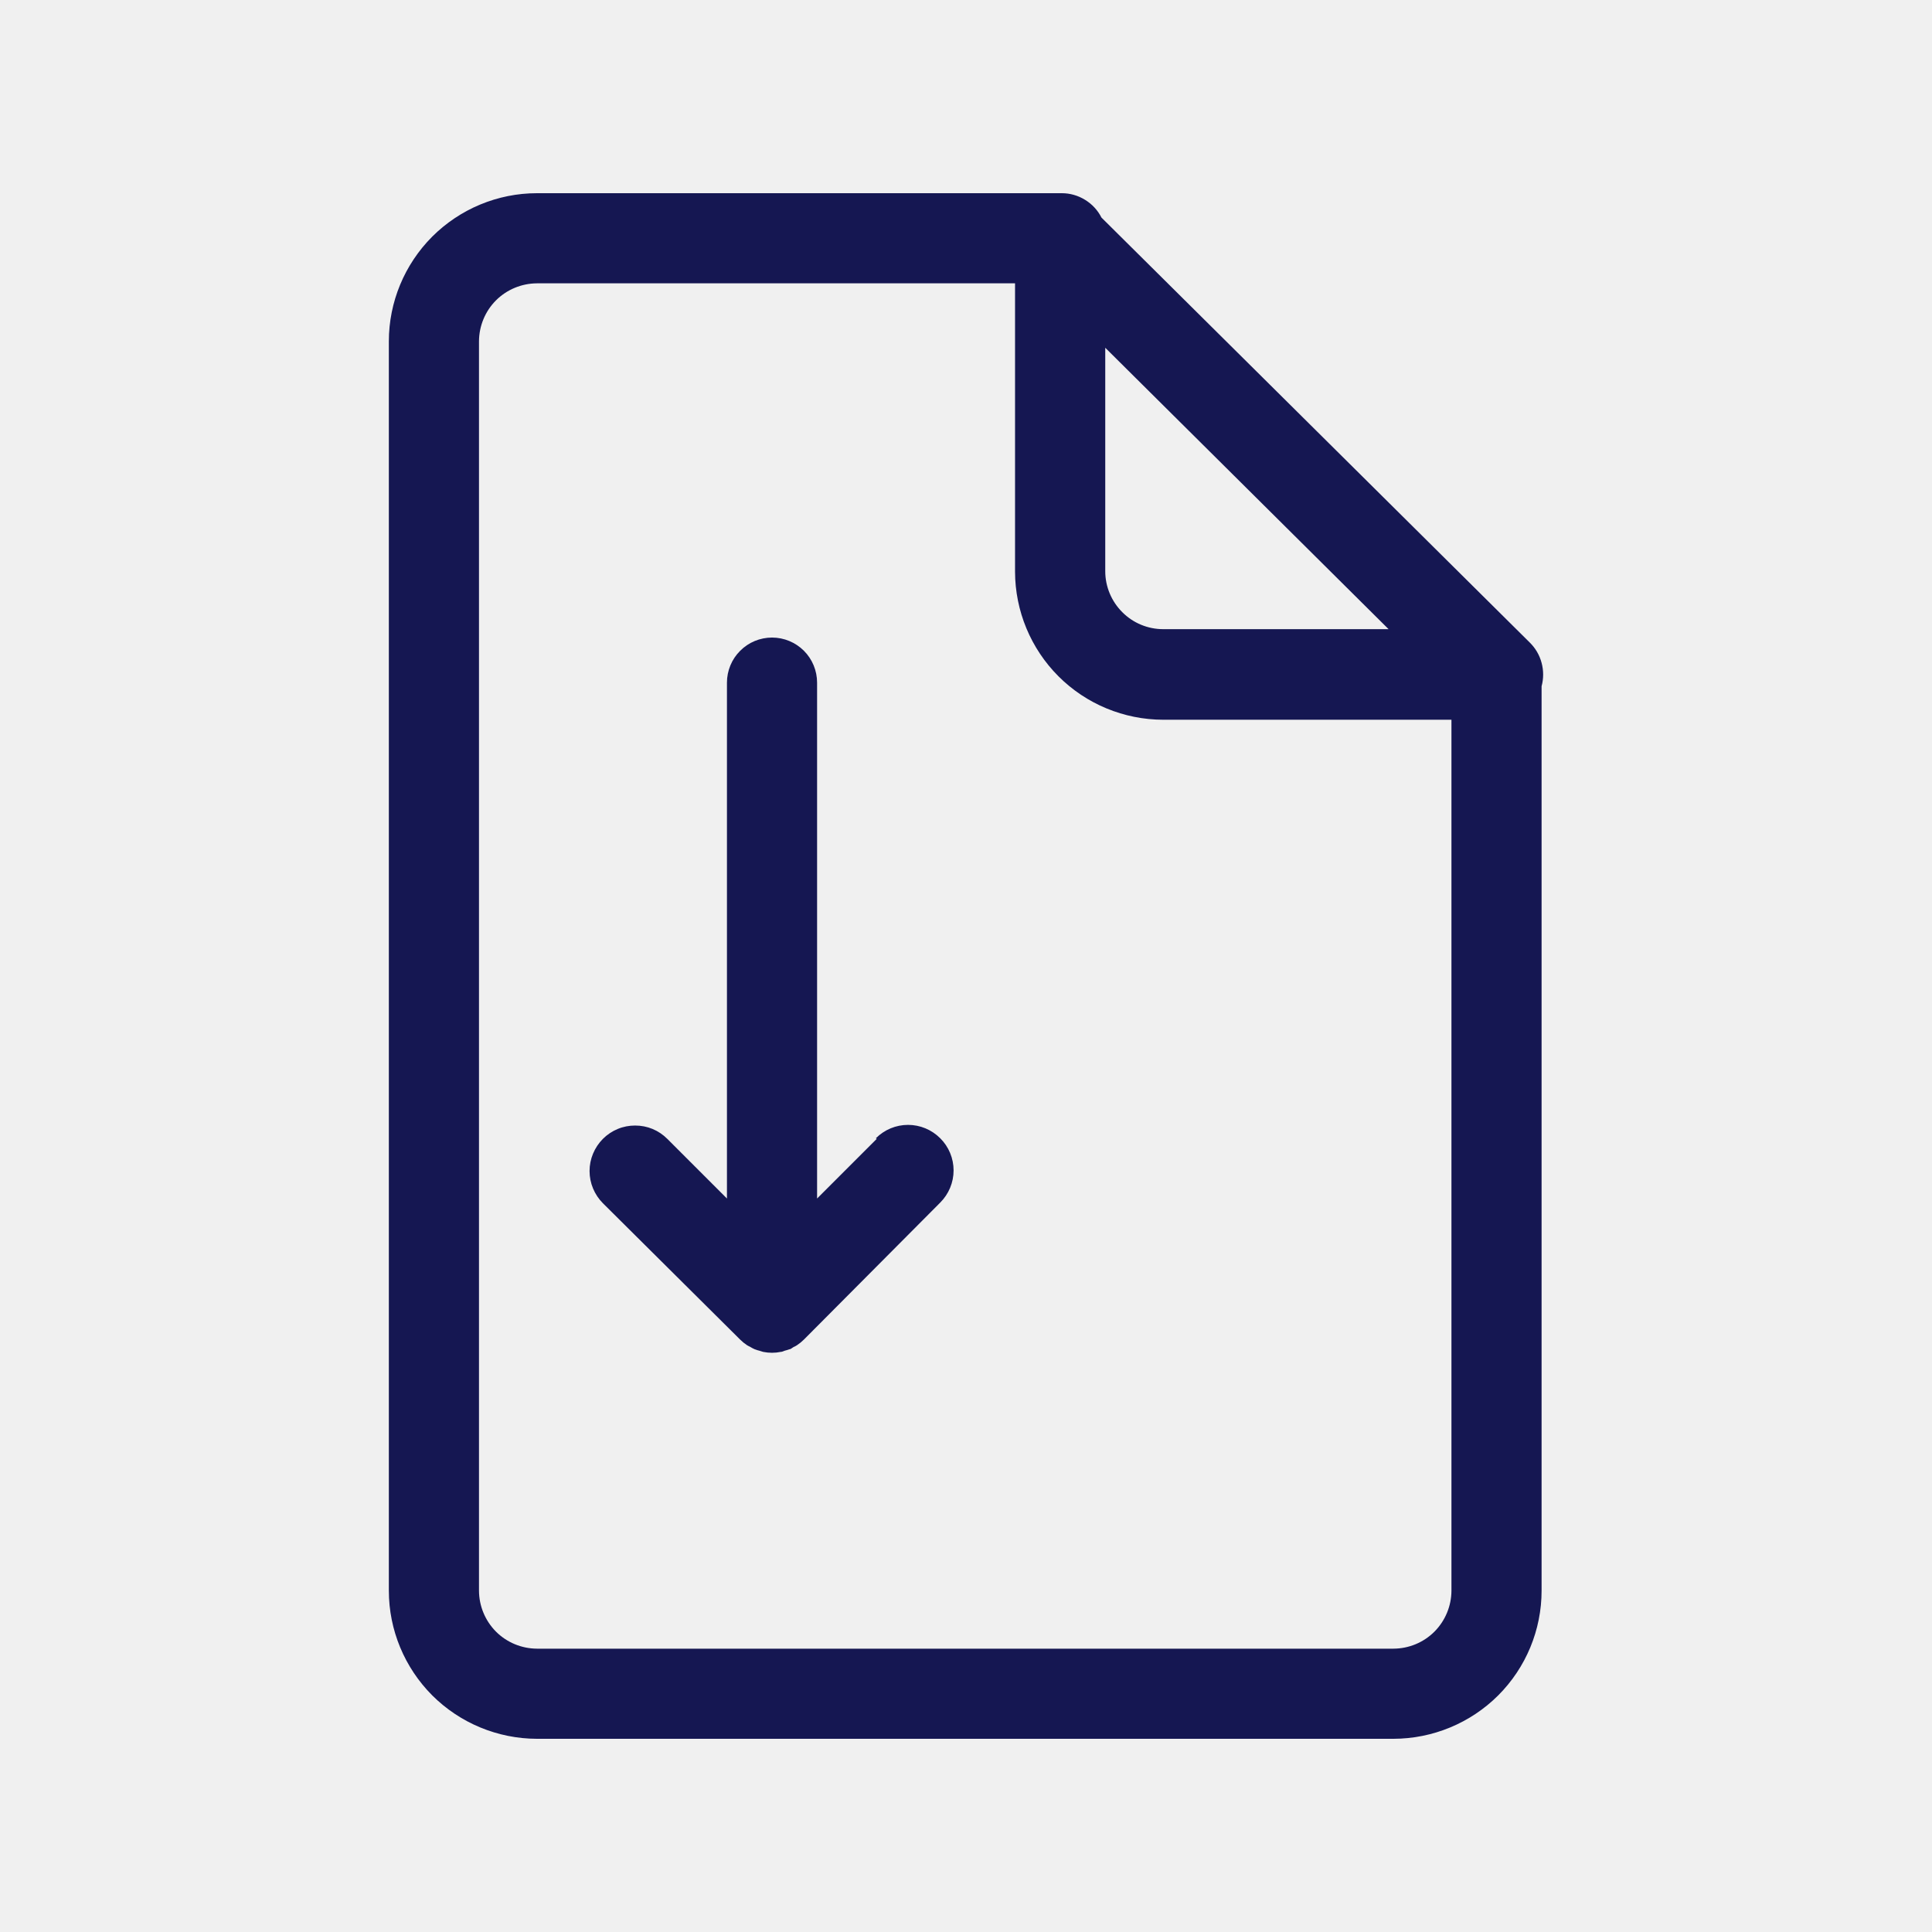
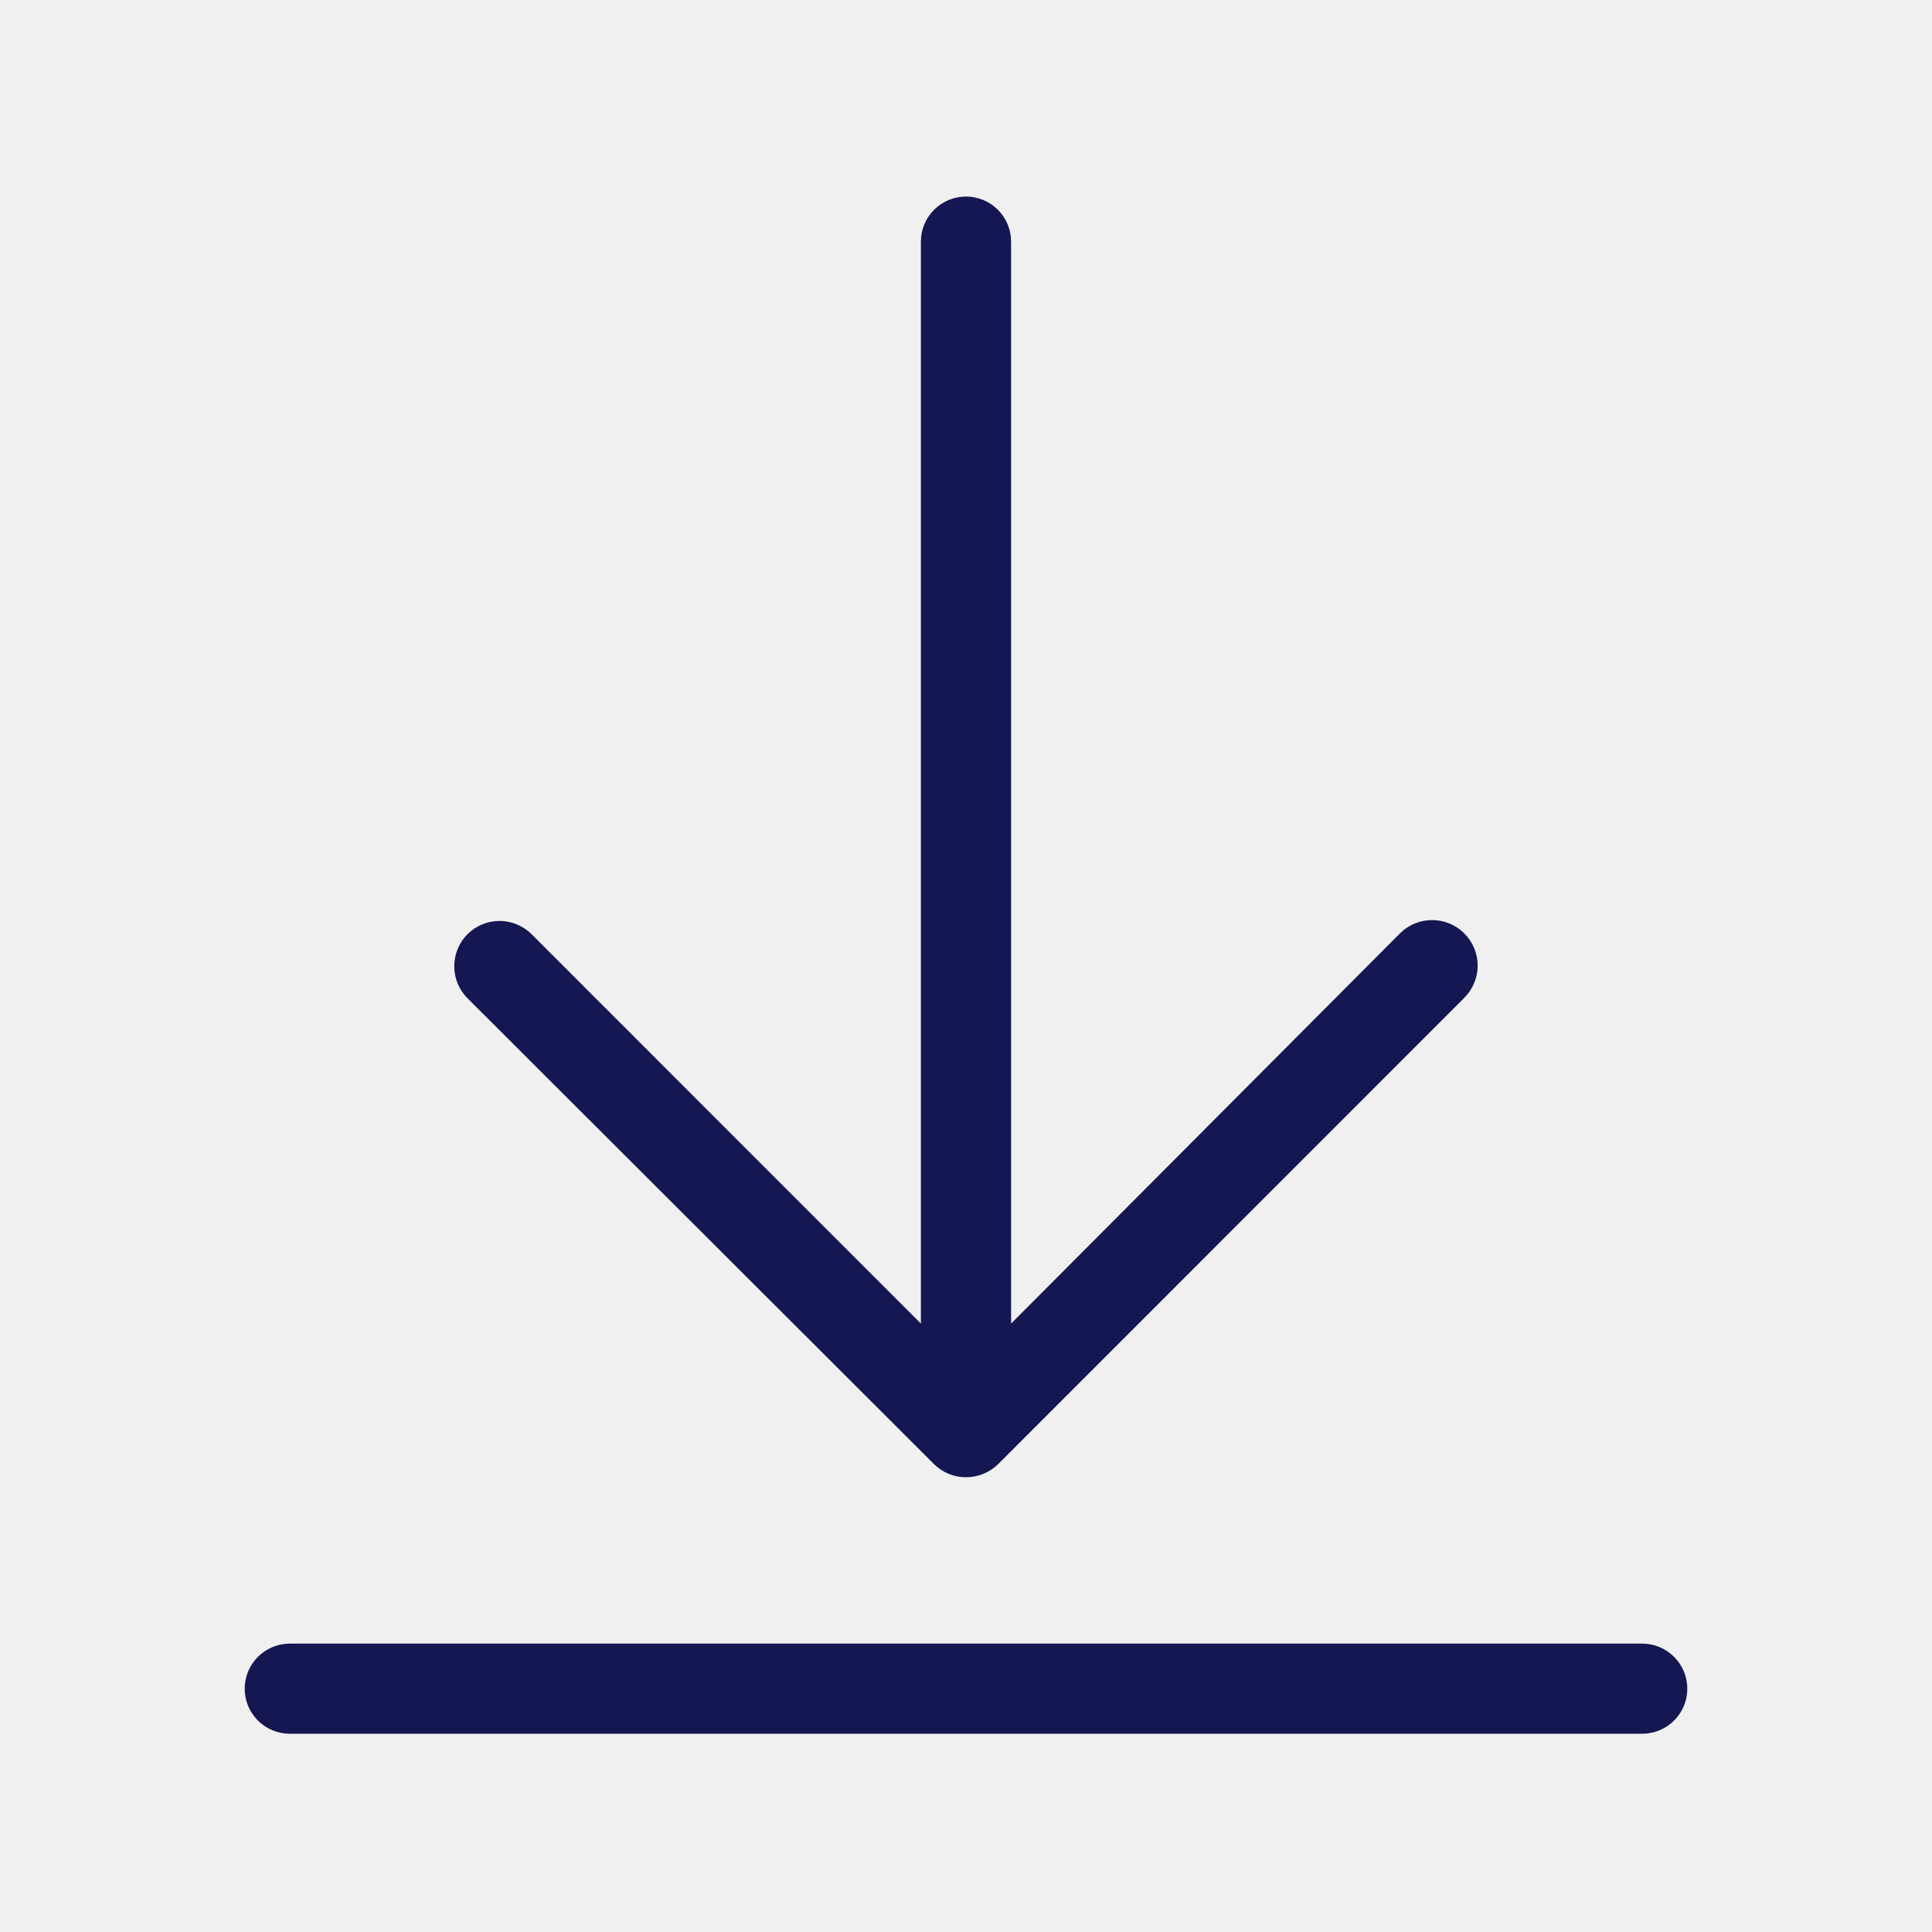
<svg xmlns="http://www.w3.org/2000/svg" viewBox="0 0 26 26" fill="none">
-   <g id="icon_ui_download" clip-path="url(#clip0_37_4027)">
-     <g id="icon_ui_download_2">
+   <g id="icon_iu_download" clip-path="url(#clip0_37_4101)">
+     <g id="icon_iu_download_2">
      <g id="color_stroke">
        <g id="Vector">
-           <path d="M20.588 8.648L14.823 2.928C14.773 2.829 14.697 2.747 14.602 2.689C14.508 2.631 14.4 2.6 14.29 2.6H7.226C6.698 2.6 6.191 2.811 5.817 3.184C5.444 3.558 5.233 4.065 5.233 4.593V21.407C5.233 21.935 5.444 22.442 5.817 22.816C6.191 23.189 6.698 23.399 7.226 23.4H18.753C19.281 23.399 19.788 23.189 20.162 22.816C20.536 22.442 20.746 21.935 20.746 21.407V9.235C20.774 9.132 20.774 9.023 20.746 8.92C20.719 8.817 20.664 8.723 20.588 8.648ZM14.874 4.68L18.687 8.467H15.654C15.447 8.467 15.249 8.385 15.103 8.238C14.957 8.092 14.874 7.894 14.874 7.687V4.68ZM18.753 22.187H7.226C7.02 22.186 6.821 22.104 6.675 21.958C6.529 21.811 6.447 21.613 6.446 21.407V4.593C6.447 4.387 6.529 4.188 6.675 4.042C6.821 3.896 7.02 3.814 7.226 3.813H13.66V7.693C13.661 8.221 13.871 8.728 14.245 9.102C14.618 9.475 15.125 9.685 15.654 9.686H19.533V21.407C19.532 21.613 19.45 21.811 19.304 21.958C19.158 22.104 18.96 22.186 18.753 22.187Z" fill="#151752" />
-           <path d="M11.799 15.326L10.996 16.129V9.187C10.996 9.026 10.932 8.871 10.819 8.758C10.705 8.644 10.55 8.58 10.39 8.58C10.229 8.58 10.074 8.644 9.961 8.758C9.847 8.871 9.783 9.026 9.783 9.187V16.129L8.98 15.326C8.923 15.269 8.856 15.224 8.782 15.193C8.707 15.162 8.628 15.147 8.547 15.147C8.467 15.147 8.387 15.162 8.313 15.193C8.238 15.224 8.171 15.269 8.114 15.326C8.057 15.383 8.012 15.451 7.981 15.525C7.95 15.599 7.934 15.679 7.934 15.759C7.934 15.84 7.95 15.92 7.981 15.994C8.012 16.068 8.057 16.136 8.114 16.193L9.96 18.027C9.988 18.055 10.02 18.081 10.053 18.103C10.067 18.113 10.085 18.119 10.098 18.127C10.117 18.139 10.137 18.149 10.157 18.158C10.177 18.166 10.197 18.172 10.218 18.177L10.27 18.193C10.309 18.201 10.349 18.205 10.39 18.205C10.429 18.205 10.469 18.201 10.507 18.193C10.527 18.193 10.542 18.183 10.561 18.177C10.582 18.172 10.602 18.166 10.622 18.158C10.643 18.158 10.66 18.138 10.681 18.127C10.702 18.117 10.712 18.113 10.726 18.103C10.759 18.081 10.791 18.055 10.819 18.027L12.653 16.184C12.768 16.069 12.833 15.913 12.833 15.751C12.833 15.588 12.768 15.432 12.653 15.318C12.538 15.203 12.383 15.138 12.22 15.138C12.057 15.138 11.902 15.203 11.787 15.318L11.799 15.326Z" fill="#151752" />
+           <path d="M12.572 19.706C12.686 19.818 12.84 19.881 13 19.88C13.16 19.88 13.315 19.818 13.43 19.706L19.706 13.428C19.763 13.371 19.808 13.304 19.839 13.229C19.87 13.155 19.886 13.075 19.886 12.995C19.886 12.914 19.87 12.835 19.839 12.76C19.808 12.686 19.763 12.618 19.706 12.561C19.649 12.505 19.582 12.459 19.508 12.429C19.433 12.398 19.353 12.382 19.273 12.382C19.192 12.382 19.113 12.398 19.038 12.429C18.964 12.459 18.896 12.505 18.84 12.561L13.607 17.812V3.252C13.607 3.091 13.543 2.936 13.429 2.823C13.315 2.709 13.161 2.645 13 2.645C12.839 2.645 12.685 2.709 12.571 2.823C12.457 2.936 12.393 3.091 12.393 3.252V17.812L7.152 12.57C7.095 12.514 7.027 12.469 6.953 12.439C6.879 12.409 6.8 12.393 6.72 12.394C6.64 12.394 6.56 12.41 6.487 12.441C6.413 12.472 6.346 12.518 6.289 12.574C6.233 12.631 6.188 12.699 6.158 12.773C6.128 12.847 6.113 12.926 6.113 13.007C6.114 13.168 6.179 13.323 6.294 13.437L12.572 19.706Z" fill="#151752" />
+           <path d="M22.1 22.119H3.9C3.739 22.119 3.585 22.183 3.471 22.297C3.357 22.41 3.293 22.565 3.293 22.726C3.293 22.887 3.357 23.041 3.471 23.155C3.585 23.268 3.739 23.332 3.9 23.332H22.1C22.261 23.332 22.415 23.268 22.529 23.155C22.643 23.041 22.707 22.887 22.707 22.726C22.707 22.565 22.643 22.41 22.529 22.297C22.415 22.183 22.261 22.119 22.1 22.119Z" fill="#151752" />
        </g>
      </g>
    </g>
  </g>
  <defs>
-     <clipPath id="clip0_37_4027">
+     <clipPath id="clip0_37_4101">
      <rect width="26" height="26" fill="white" />
    </clipPath>
  </defs>
</svg>
